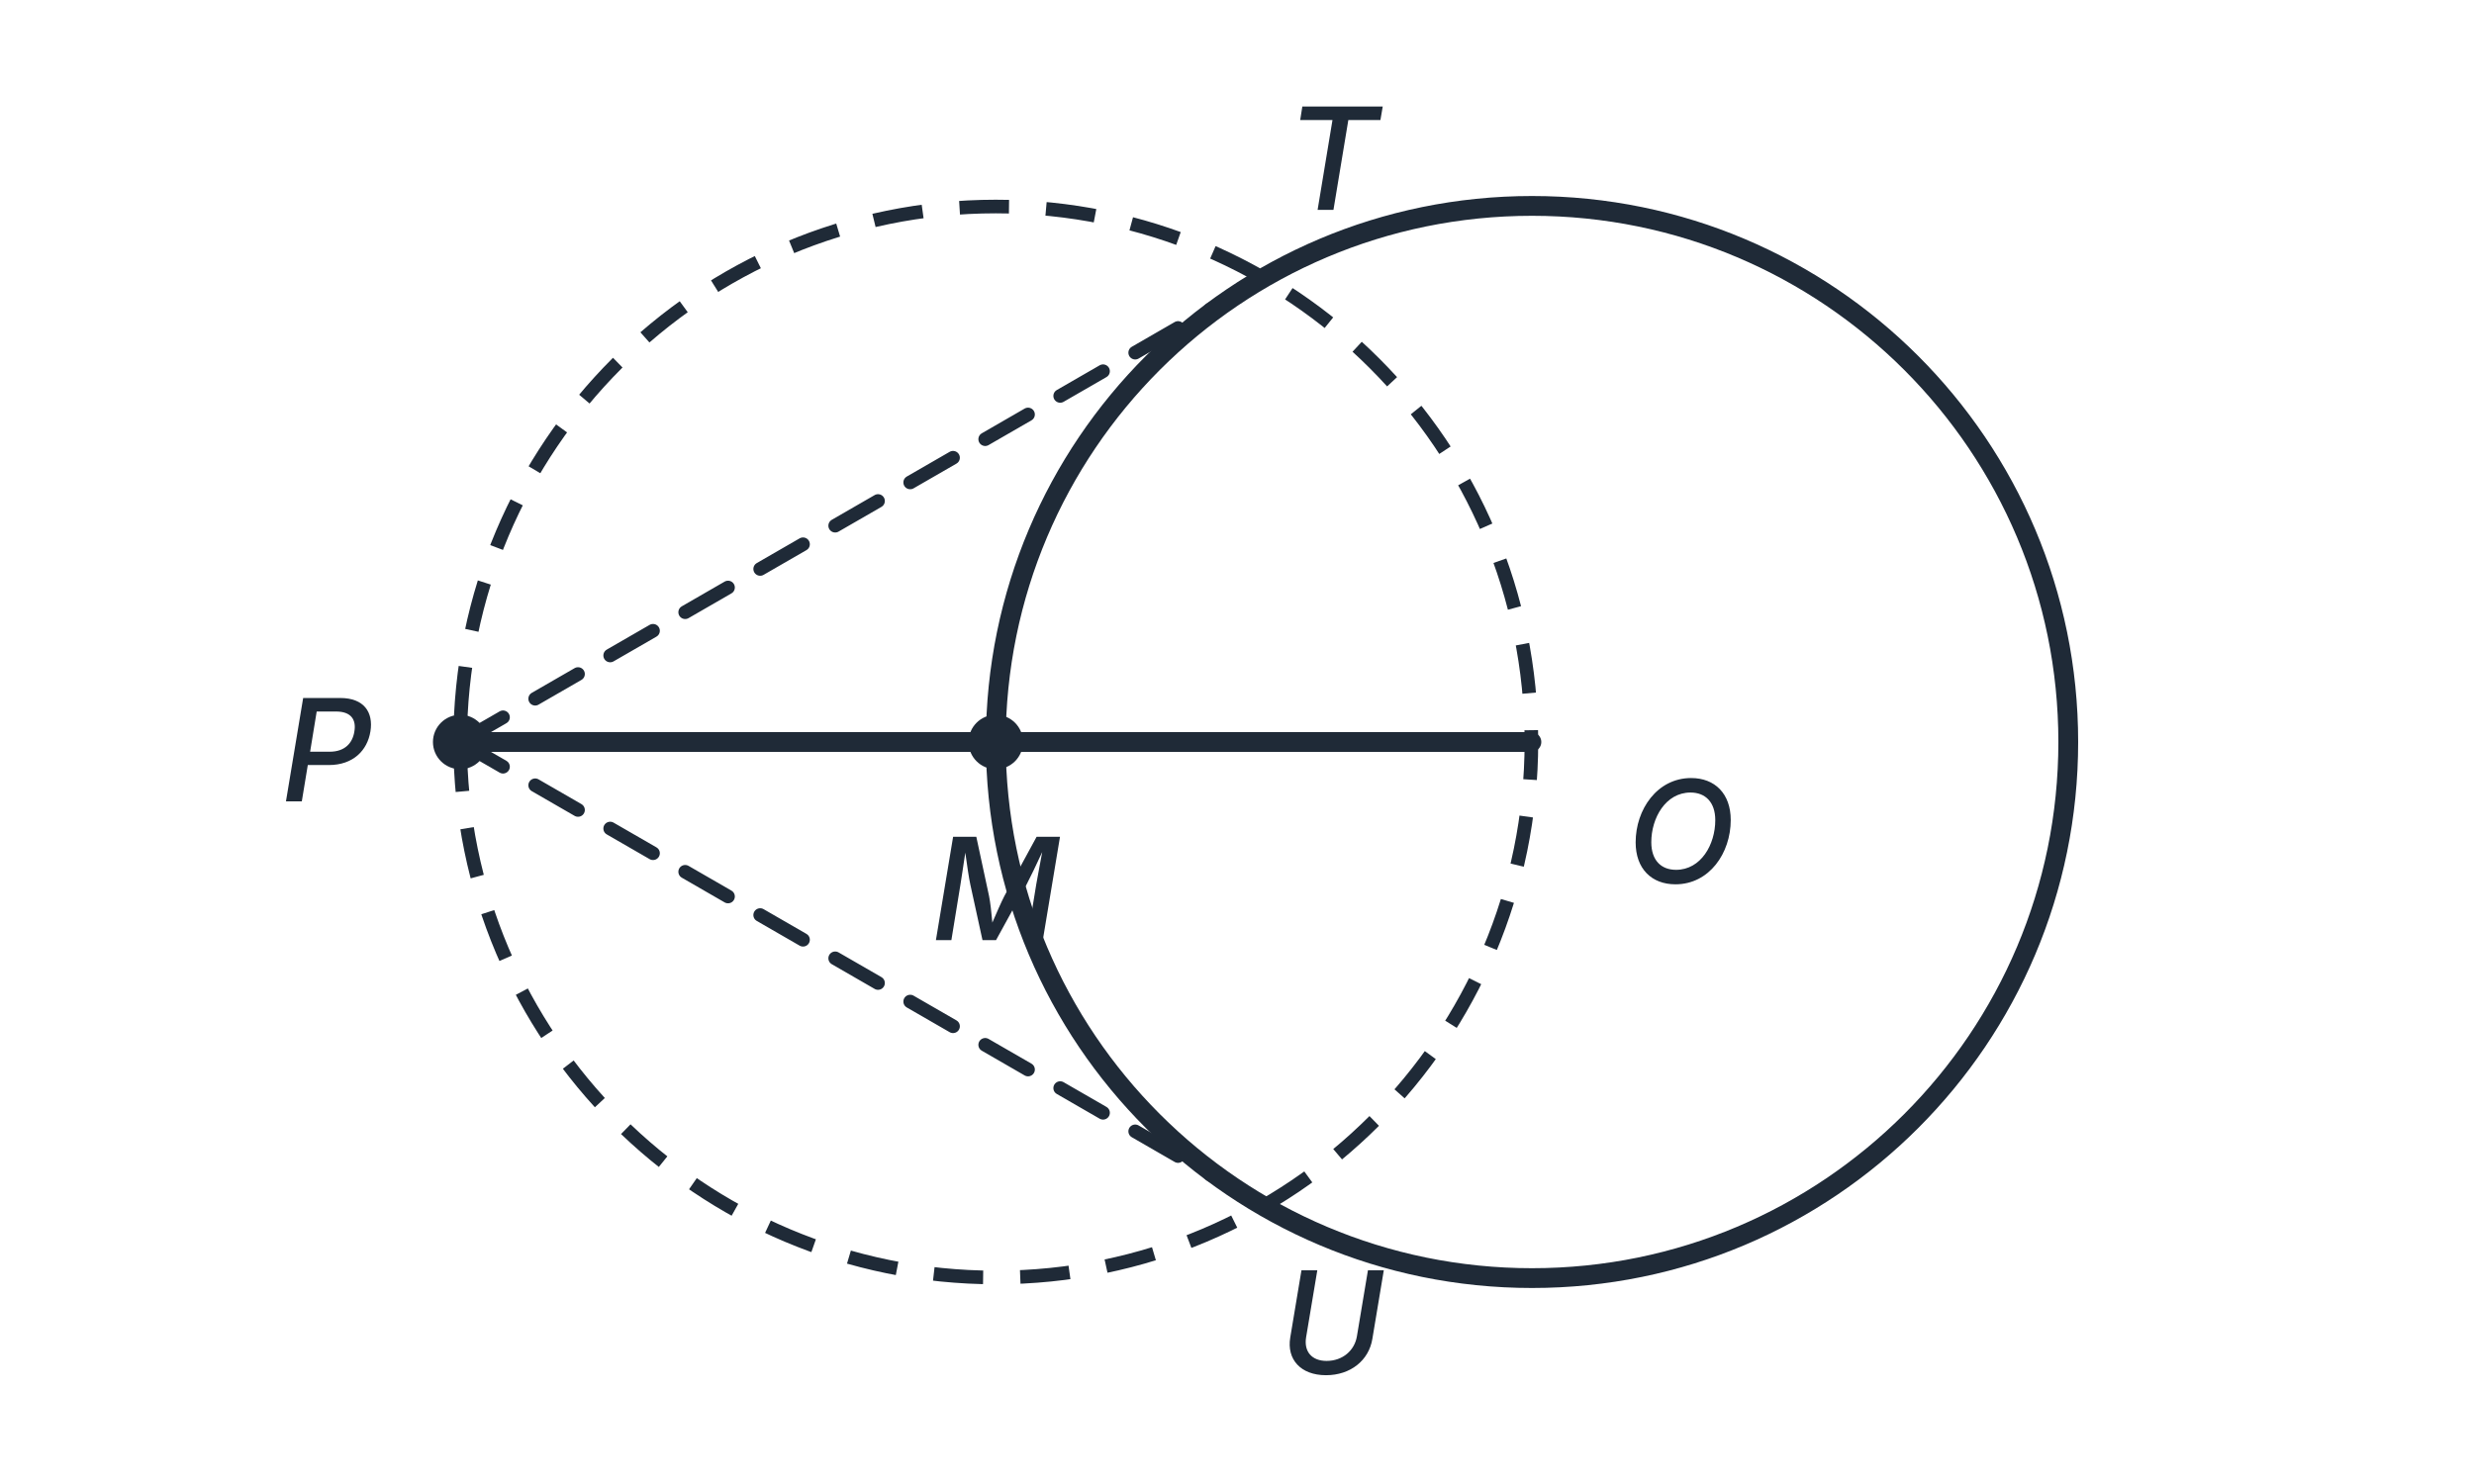
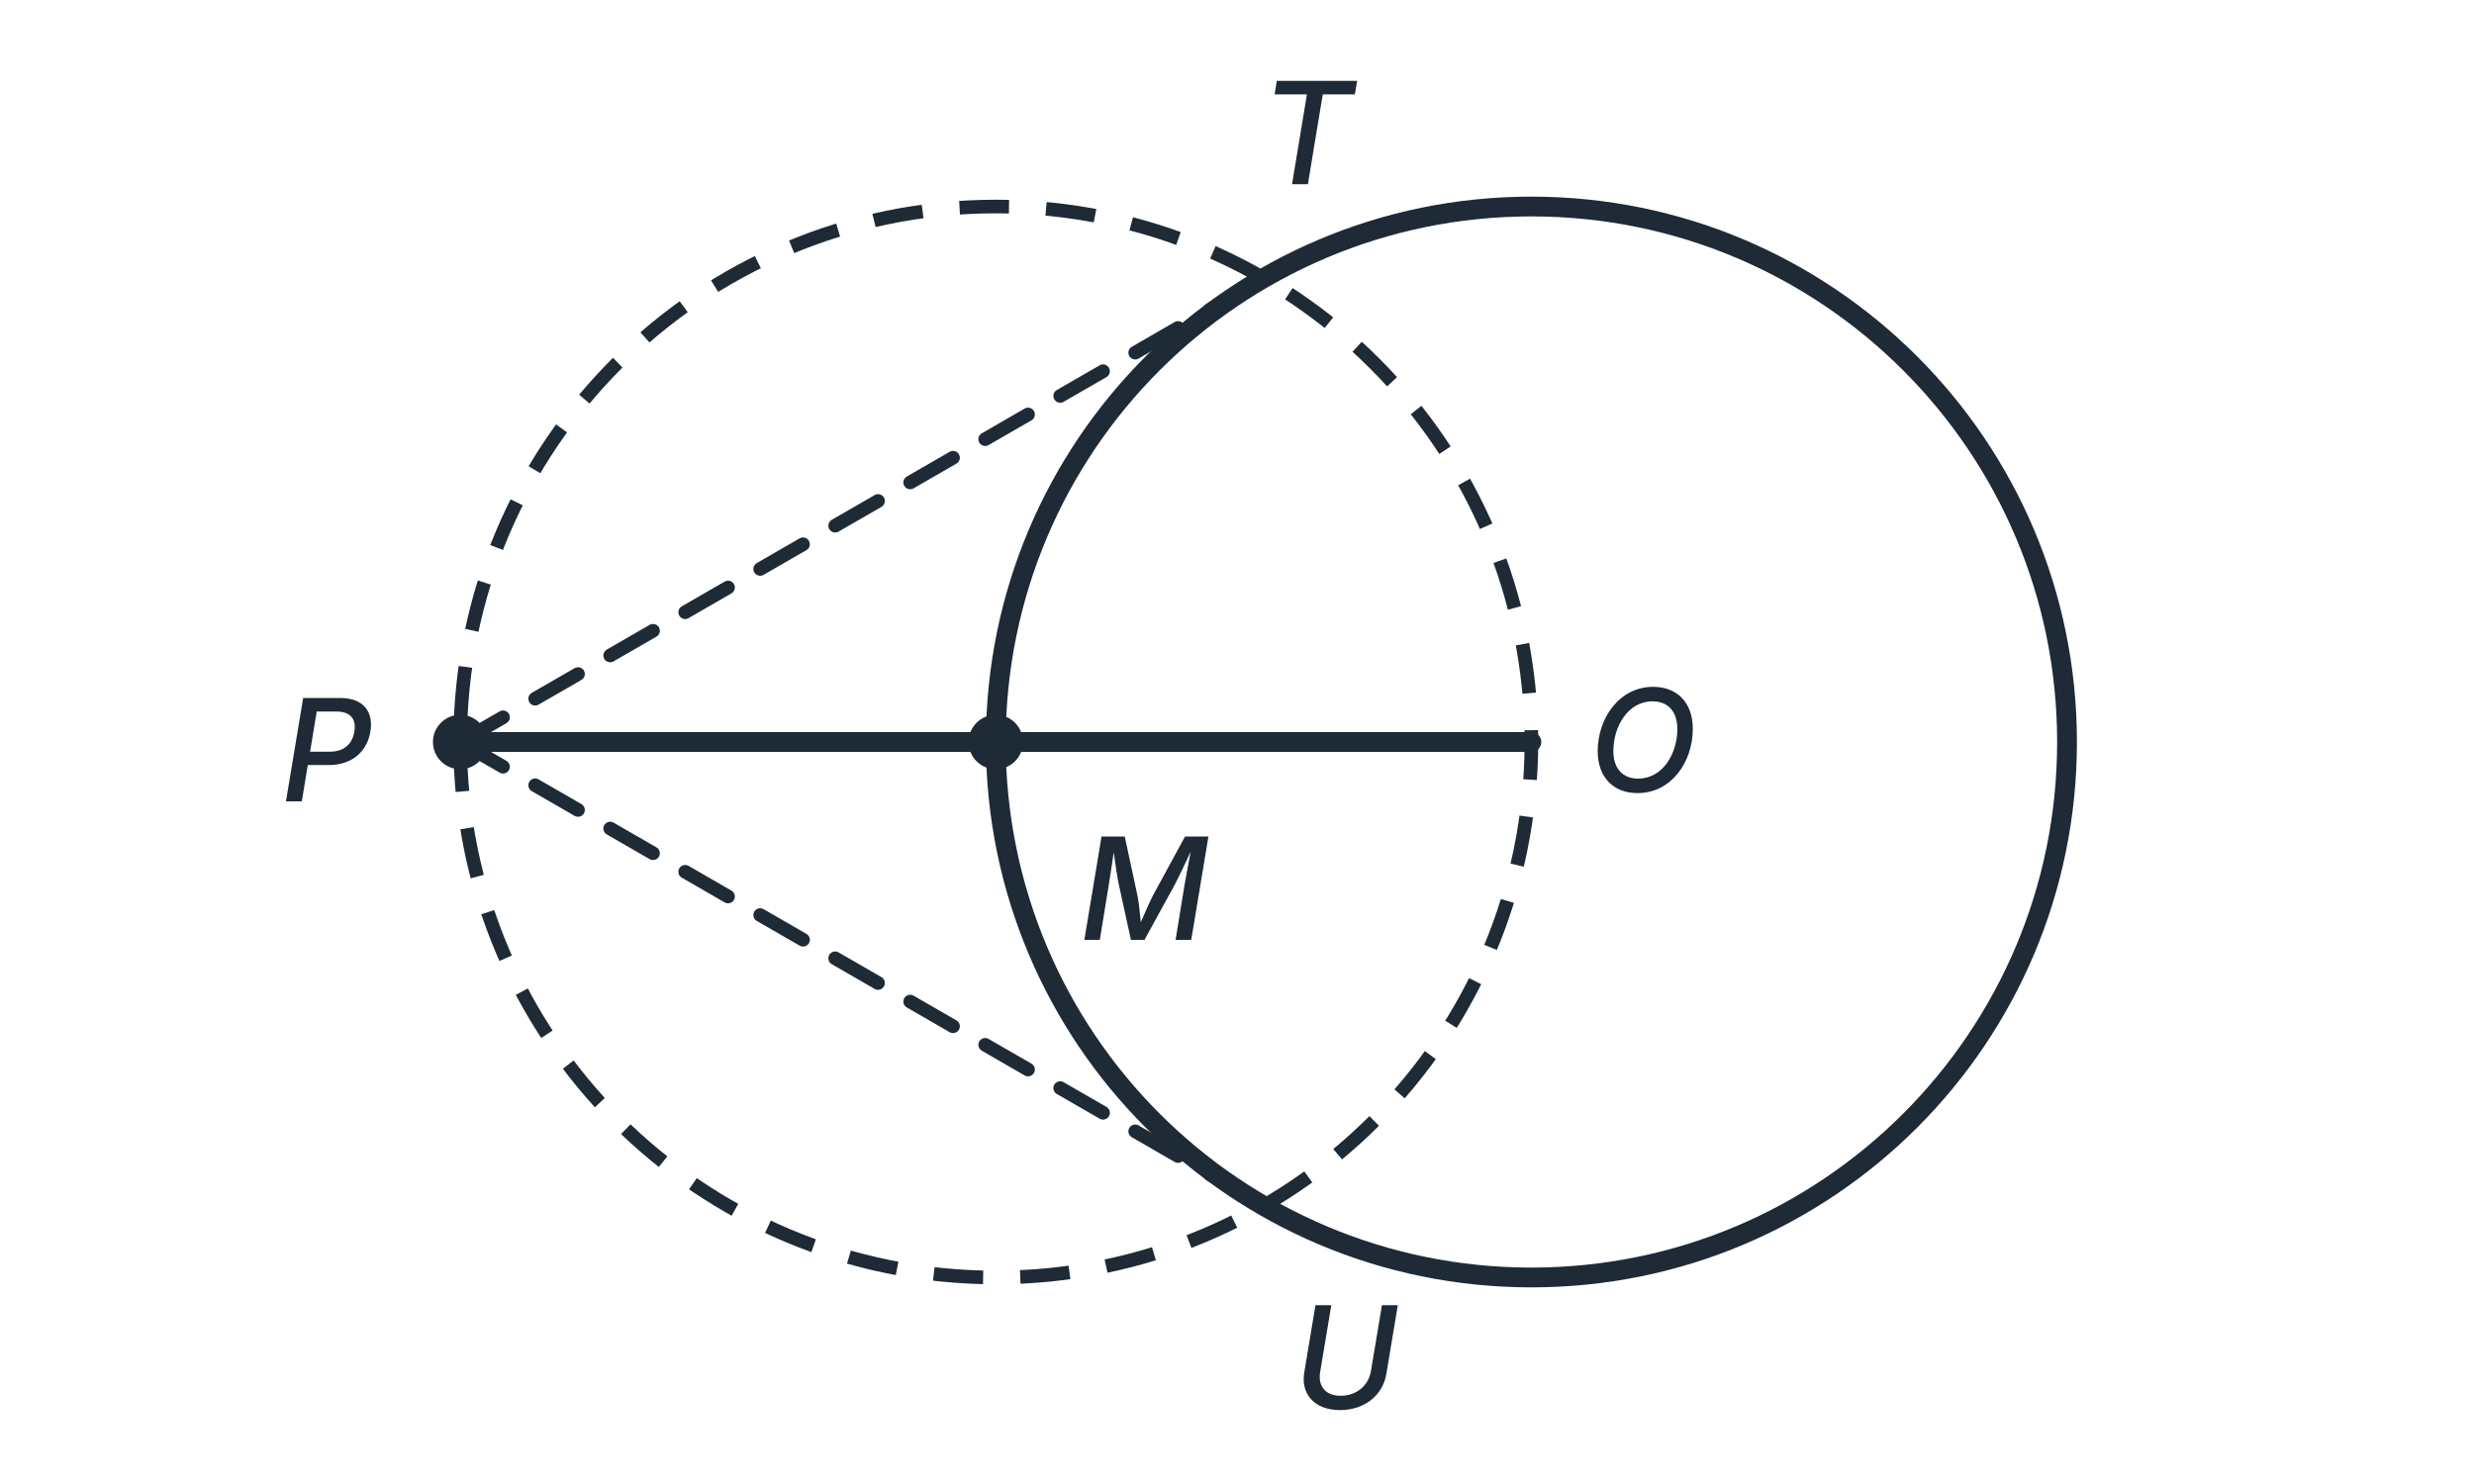
<svg xmlns="http://www.w3.org/2000/svg" viewBox="0 0 200 120" width="200" height="120" font-family="Inter, Arial, sans-serif">
-   <path d="M80.5,60.0 A43.3,43.3 0 1 0 167.2,60.0 A43.3,43.3 0 1 0 80.5,60.0 Z" fill="none" stroke="#1f2a37" stroke-width="1.6" />
+   <path d="M80.5,60.0 A43.3,43.3 0 1 0 167.1,60.0 A43.3,43.3 0 1 0 80.5,60.0 Z" fill="none" stroke="#1f2a37" stroke-width="1.6" />
  <path d="M37.2,60.0 A43.3,43.3 0 1 0 123.8,60.0 A43.3,43.3 0 1 0 37.2,60.0 Z" fill="none" stroke="#1f2a37" stroke-width="1.1" stroke-dasharray="4 3" />
  <line x1="37.2" y1="60.0" x2="123.8" y2="60.0" stroke="#1f2a37" stroke-width="1.6" stroke-linecap="round" />
  <line x1="37.2" y1="60.0" x2="102.2" y2="22.5" stroke="#1f2a37" stroke-width="1.1" stroke-dasharray="4 3" stroke-linecap="round" />
  <line x1="37.2" y1="60.0" x2="102.2" y2="97.5" stroke="#1f2a37" stroke-width="1.1" stroke-dasharray="4 3" stroke-linecap="round" />
  <circle cx="80.5" cy="60.0" r="2.2" fill="#1f2a37" />
  <circle cx="37.2" cy="60.0" r="2.2" fill="#1f2a37" />
-   <text x="135.9" y="71.4" text-anchor="middle" font-size="11.5" fill="#1f2a37" font-weight="500" font-style="italic">O</text>
+   <text x="132.833" y="64.025" text-anchor="middle" font-size="11.5" fill="#1f2a37" font-weight="500" font-style="italic">O</text>
  <text x="26.4" y="64.8" text-anchor="middle" font-size="11.5" fill="#1f2a37" font-weight="500" font-style="italic">P</text>
-   <text x="80.5" y="76.025" text-anchor="middle" font-size="11.5" fill="#1f2a37" font-weight="500" font-style="italic">M</text>
-   <text x="107.667" y="16.971" text-anchor="middle" font-size="11.5" fill="#1f2a37" font-weight="500" font-style="italic">T</text>
-   <text x="107.667" y="111.079" text-anchor="middle" font-size="11.5" fill="#1f2a37" font-weight="500" font-style="italic">U</text>
+   <text x="92.5" y="76" text-anchor="middle" font-size="11.5" fill="#1f2a37" font-weight="500" font-style="italic">M</text>
+   <text x="105.6" y="14.9" text-anchor="middle" font-size="11.5" fill="#1f2a37" font-weight="500" font-style="italic">T</text>
+   <text x="108.8" y="113.9" text-anchor="middle" font-size="11.5" fill="#1f2a37" font-weight="500" font-style="italic">U</text>
</svg>
